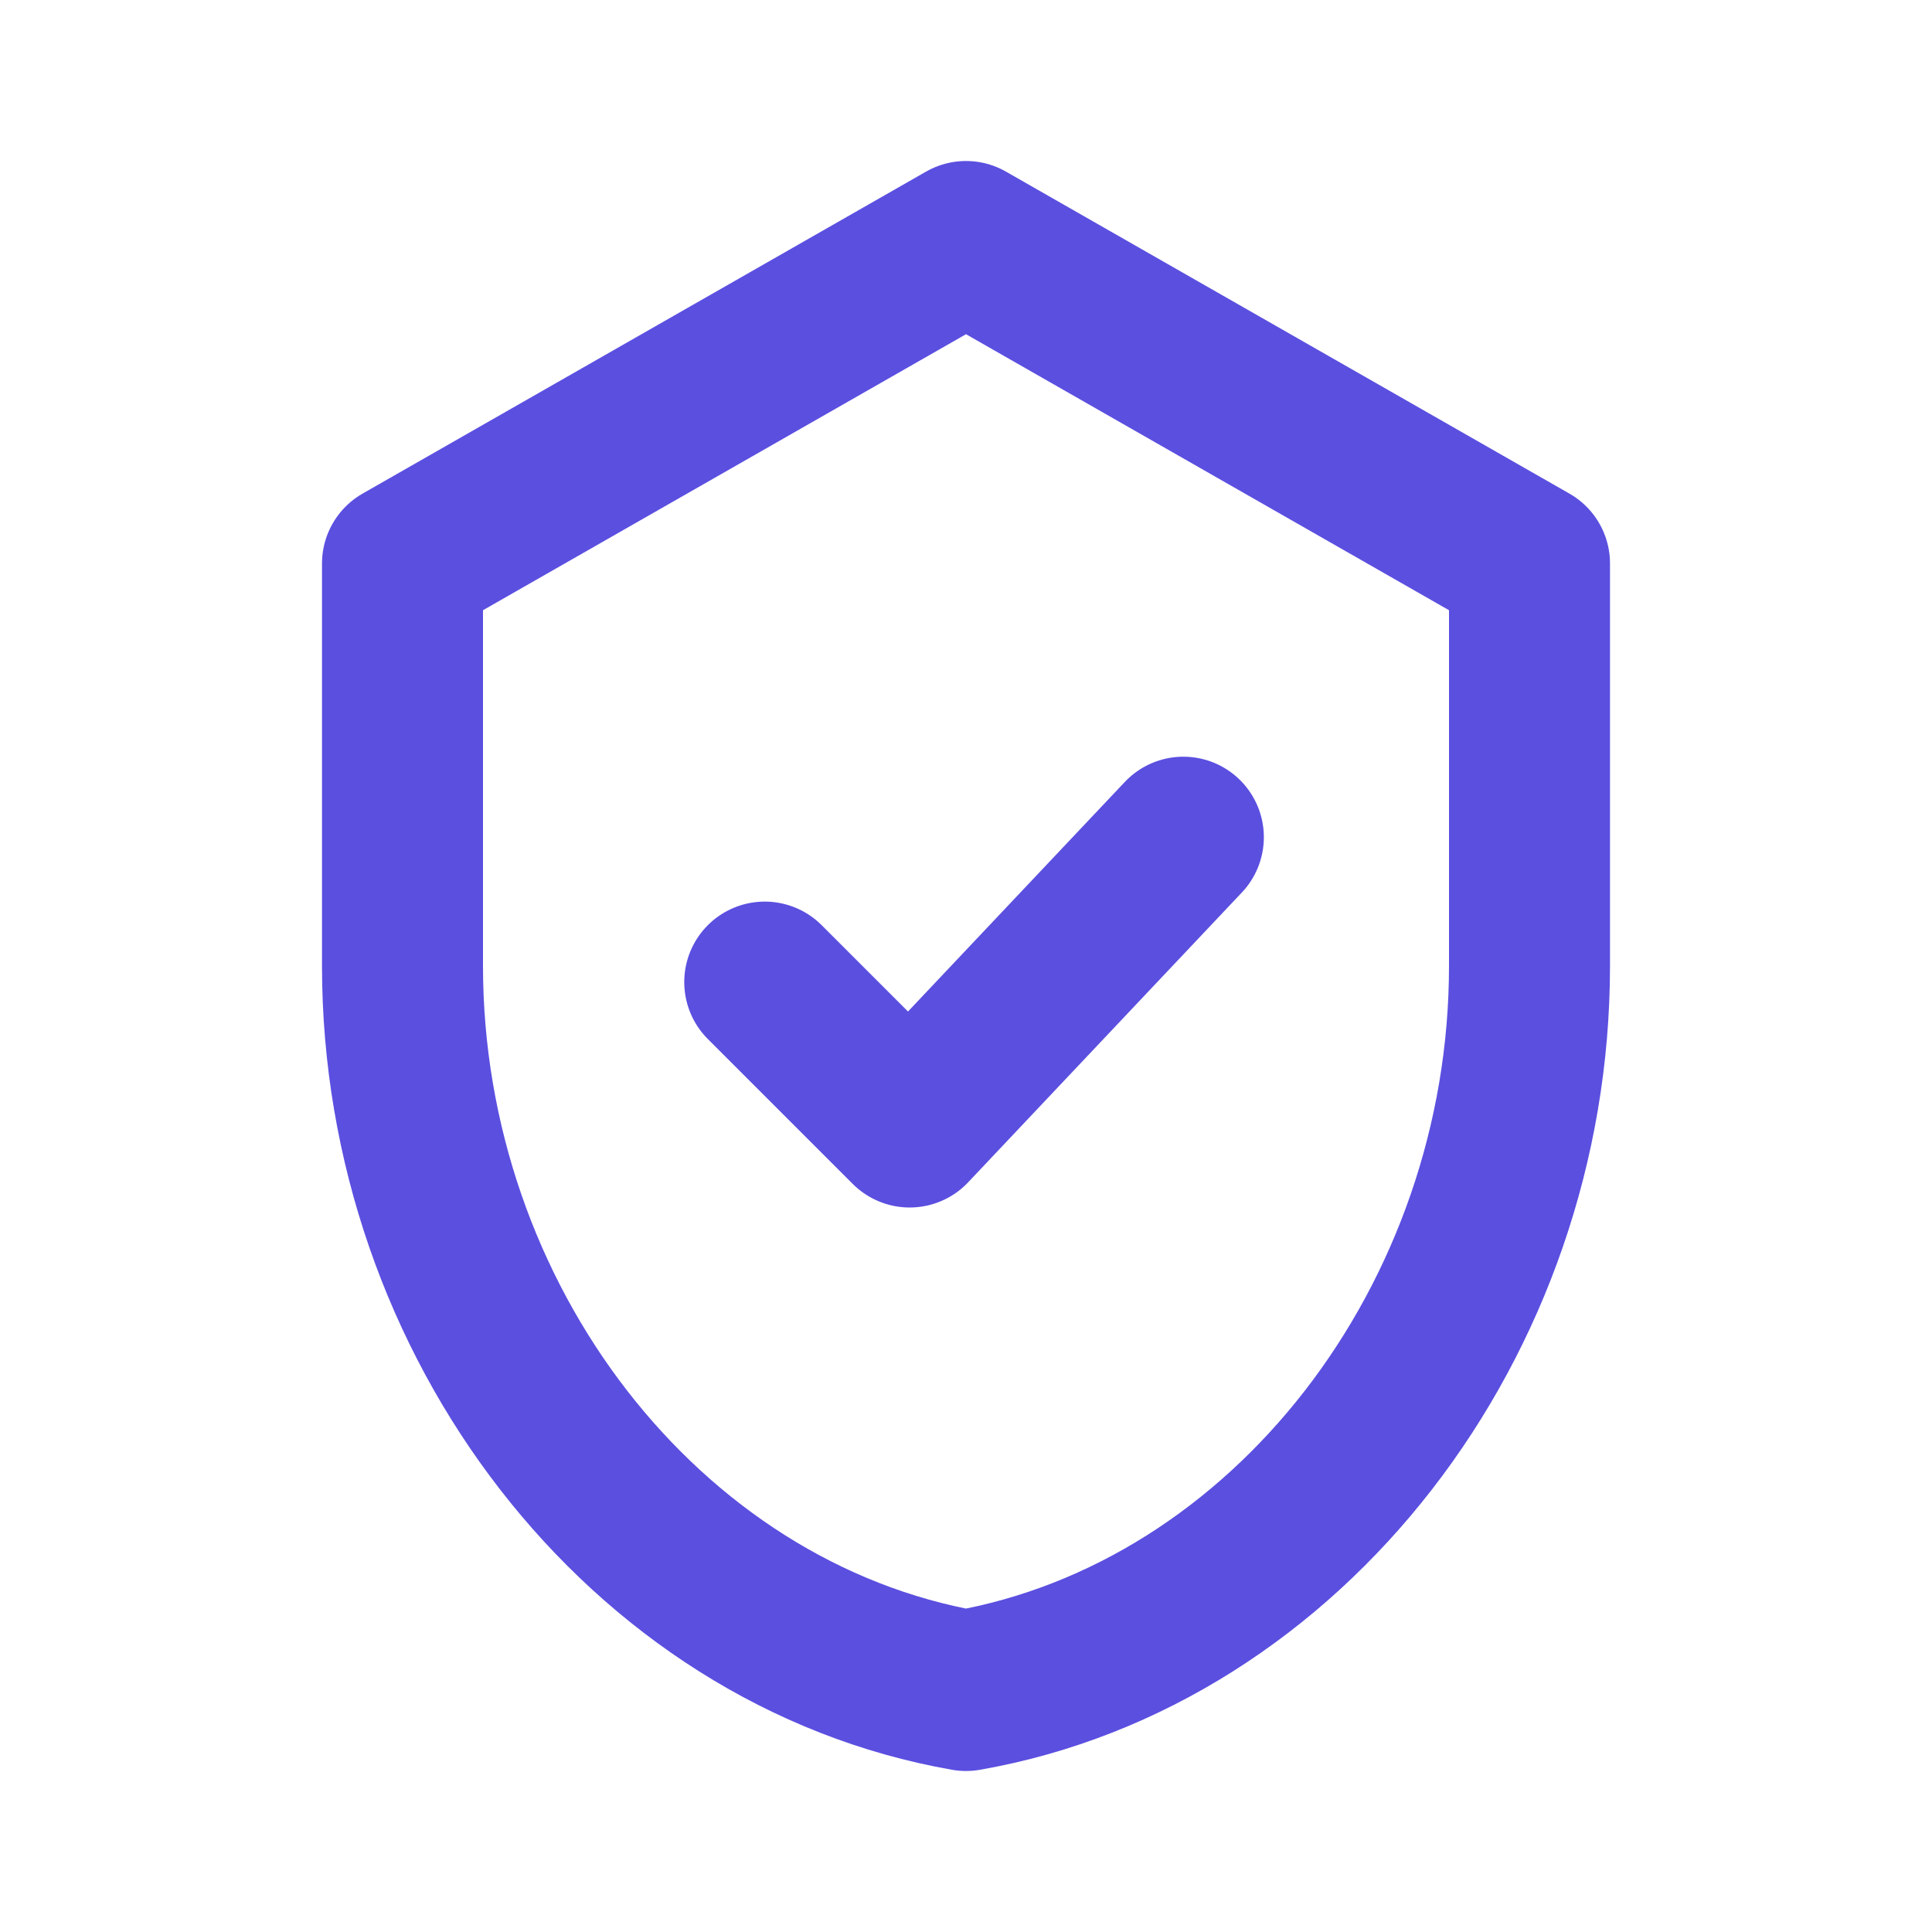
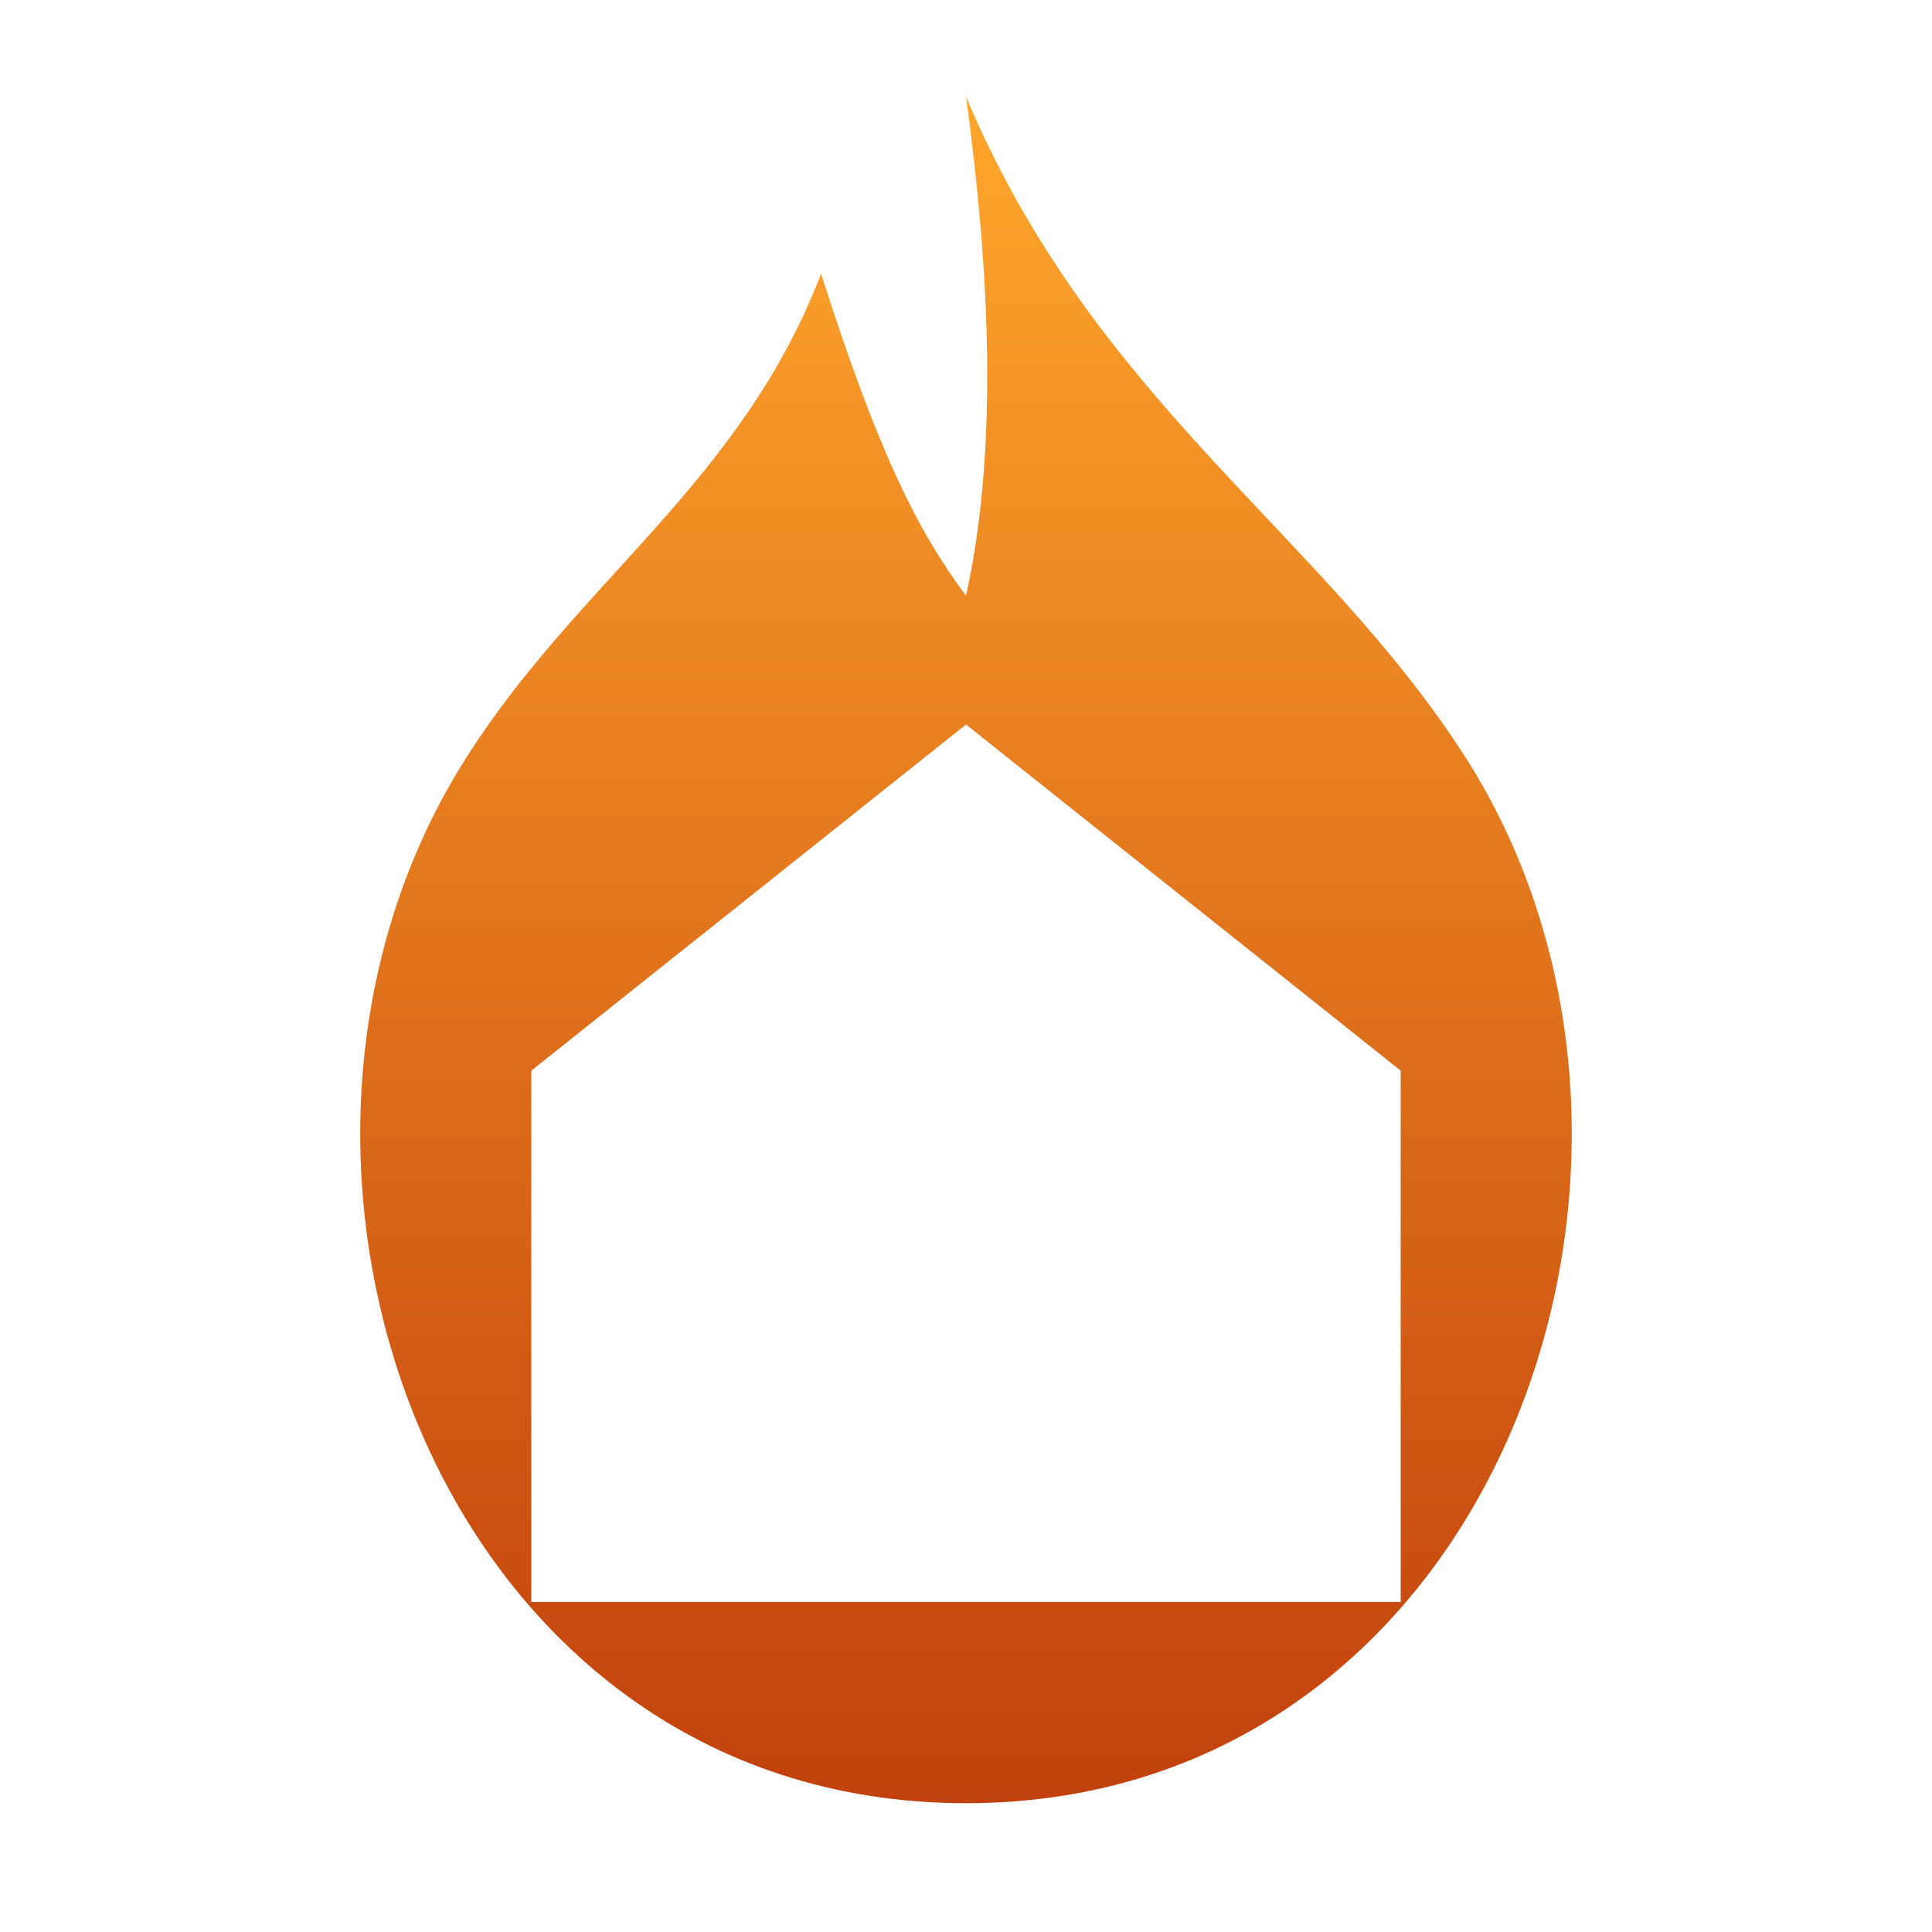
- <svg xmlns="http://www.w3.org/2000/svg" viewBox="0 0 24 24" fill="none" stroke="#5b4fe0" stroke-width="2" stroke-linecap="round" stroke-linejoin="round">
-   <path d="M12 3l7 4v5c0 4.4-3 8.3-7 9-4-.7-7-4.6-7-9V7l7-4z" />
-   <path d="M9.5 12.2l1.8 1.8 3.4-3.6" />
+ <svg xmlns="http://www.w3.org/2000/svg" viewBox="0 0 24 24" width="16" height="16" role="img" aria-label="BurningHouse">
+   <defs>
+     <linearGradient id="f" x1="0" y1="1" x2="0" y2="0">
+       <stop offset="0" stop-color="#c2410c" />
+       <stop offset="1" stop-color="#ffa62b" />
+     </linearGradient>
+   </defs>
+   <path fill="url(#f)" fill-rule="evenodd" d="M12 1.2C13.6 5 16.4 6.6 18.2 9.4C21.4 14.4 18.6 22.4 12 22.4C5.4 22.4 2.6 14.4 5.8 9.4C7.2 7.2 9.2 6 10.2 3.4C10.9 5.6 11.4 6.6 12 7.4C12.4 5.6 12.3 3.4 12 1.2ZM12 9.0 6.6 13.3V19.9H17.4V13.3Z" />
</svg>
